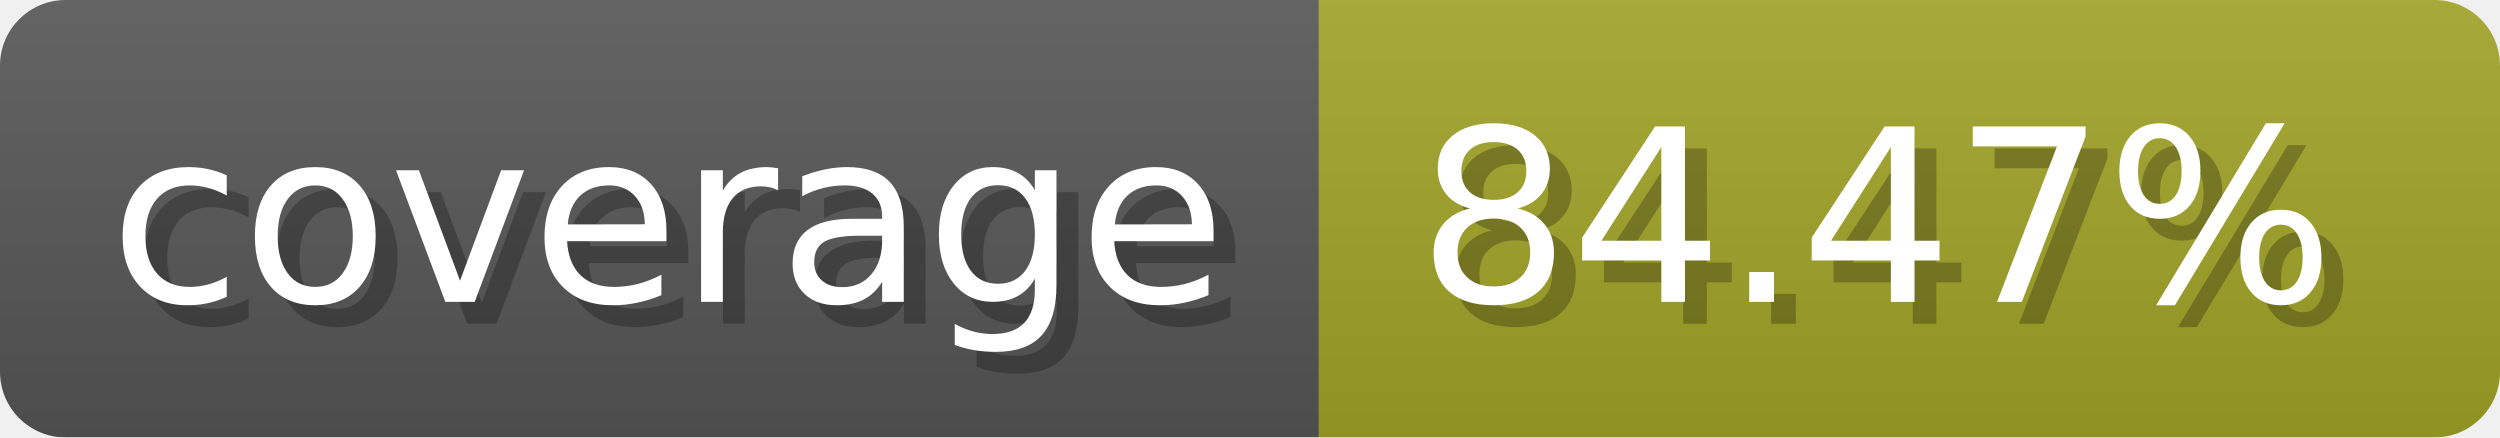
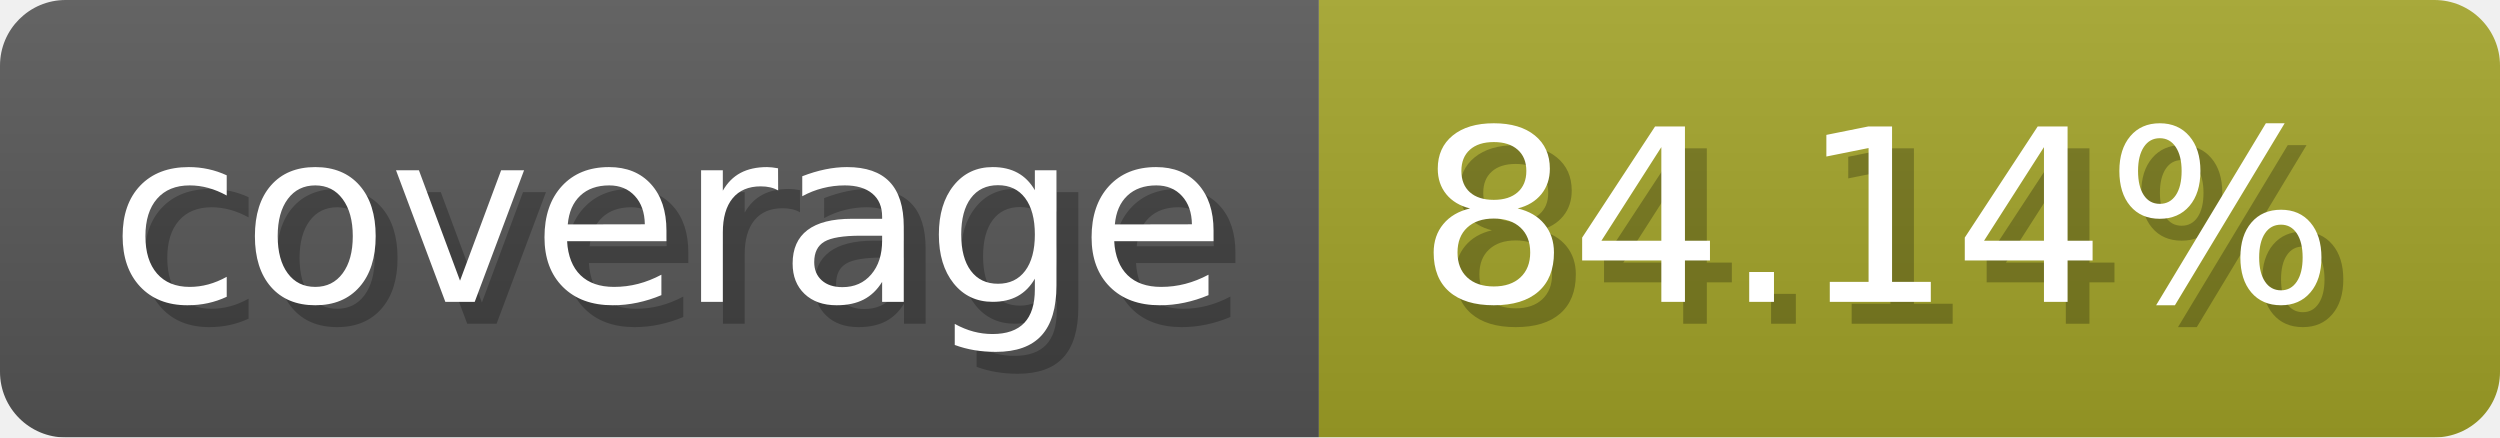
- <svg xmlns="http://www.w3.org/2000/svg" width="114.3" height="20" viewBox="0 0 1143 200" role="img" aria-label="coverage: 84.47%">
-   <linearGradient id="uPOgZ" x2="0" y2="100%">
+ <svg xmlns="http://www.w3.org/2000/svg" width="114.3" height="20" viewBox="0 0 1143 200" role="img" aria-label="coverage: 84.14%">
+   <linearGradient id="LeHHY" x2="0" y2="100%">
    <stop offset="0" stop-opacity=".1" stop-color="#EEE" />
    <stop offset="1" stop-opacity=".1" />
  </linearGradient>
-   <mask id="wWwWr">
+   <mask id="tJYFo">
    <rect width="1143" height="200" rx="30" fill="#FFF" />
  </mask>
-   <g mask="url(#wWwWr)">
+   <g mask="url(#tJYFo)">
    <rect width="603" height="200" fill="#555" />
    <rect width="540" height="200" fill="#a0a127" x="603" />
-     <rect width="1143" height="200" fill="url(#uPOgZ)" />
+     <rect width="1143" height="200" fill="url(#LeHHY)" />
  </g>
  <g aria-hidden="true" fill="#fff" text-anchor="start" font-family="Verdana,DejaVu Sans,sans-serif" font-size="110">
    <text x="60" y="148" textLength="503" fill="#000" opacity="0.25">coverage</text>
    <text x="50" y="138" textLength="503">coverage</text>
-     <text x="658" y="148" textLength="440" fill="#000" opacity="0.25">84.47%</text>
-     <text x="648" y="138" textLength="440">84.47%</text>
+     <text x="658" y="148" textLength="440" fill="#000" opacity="0.25">84.14%</text>
+     <text x="648" y="138" textLength="440">84.14%</text>
  </g>
</svg>
